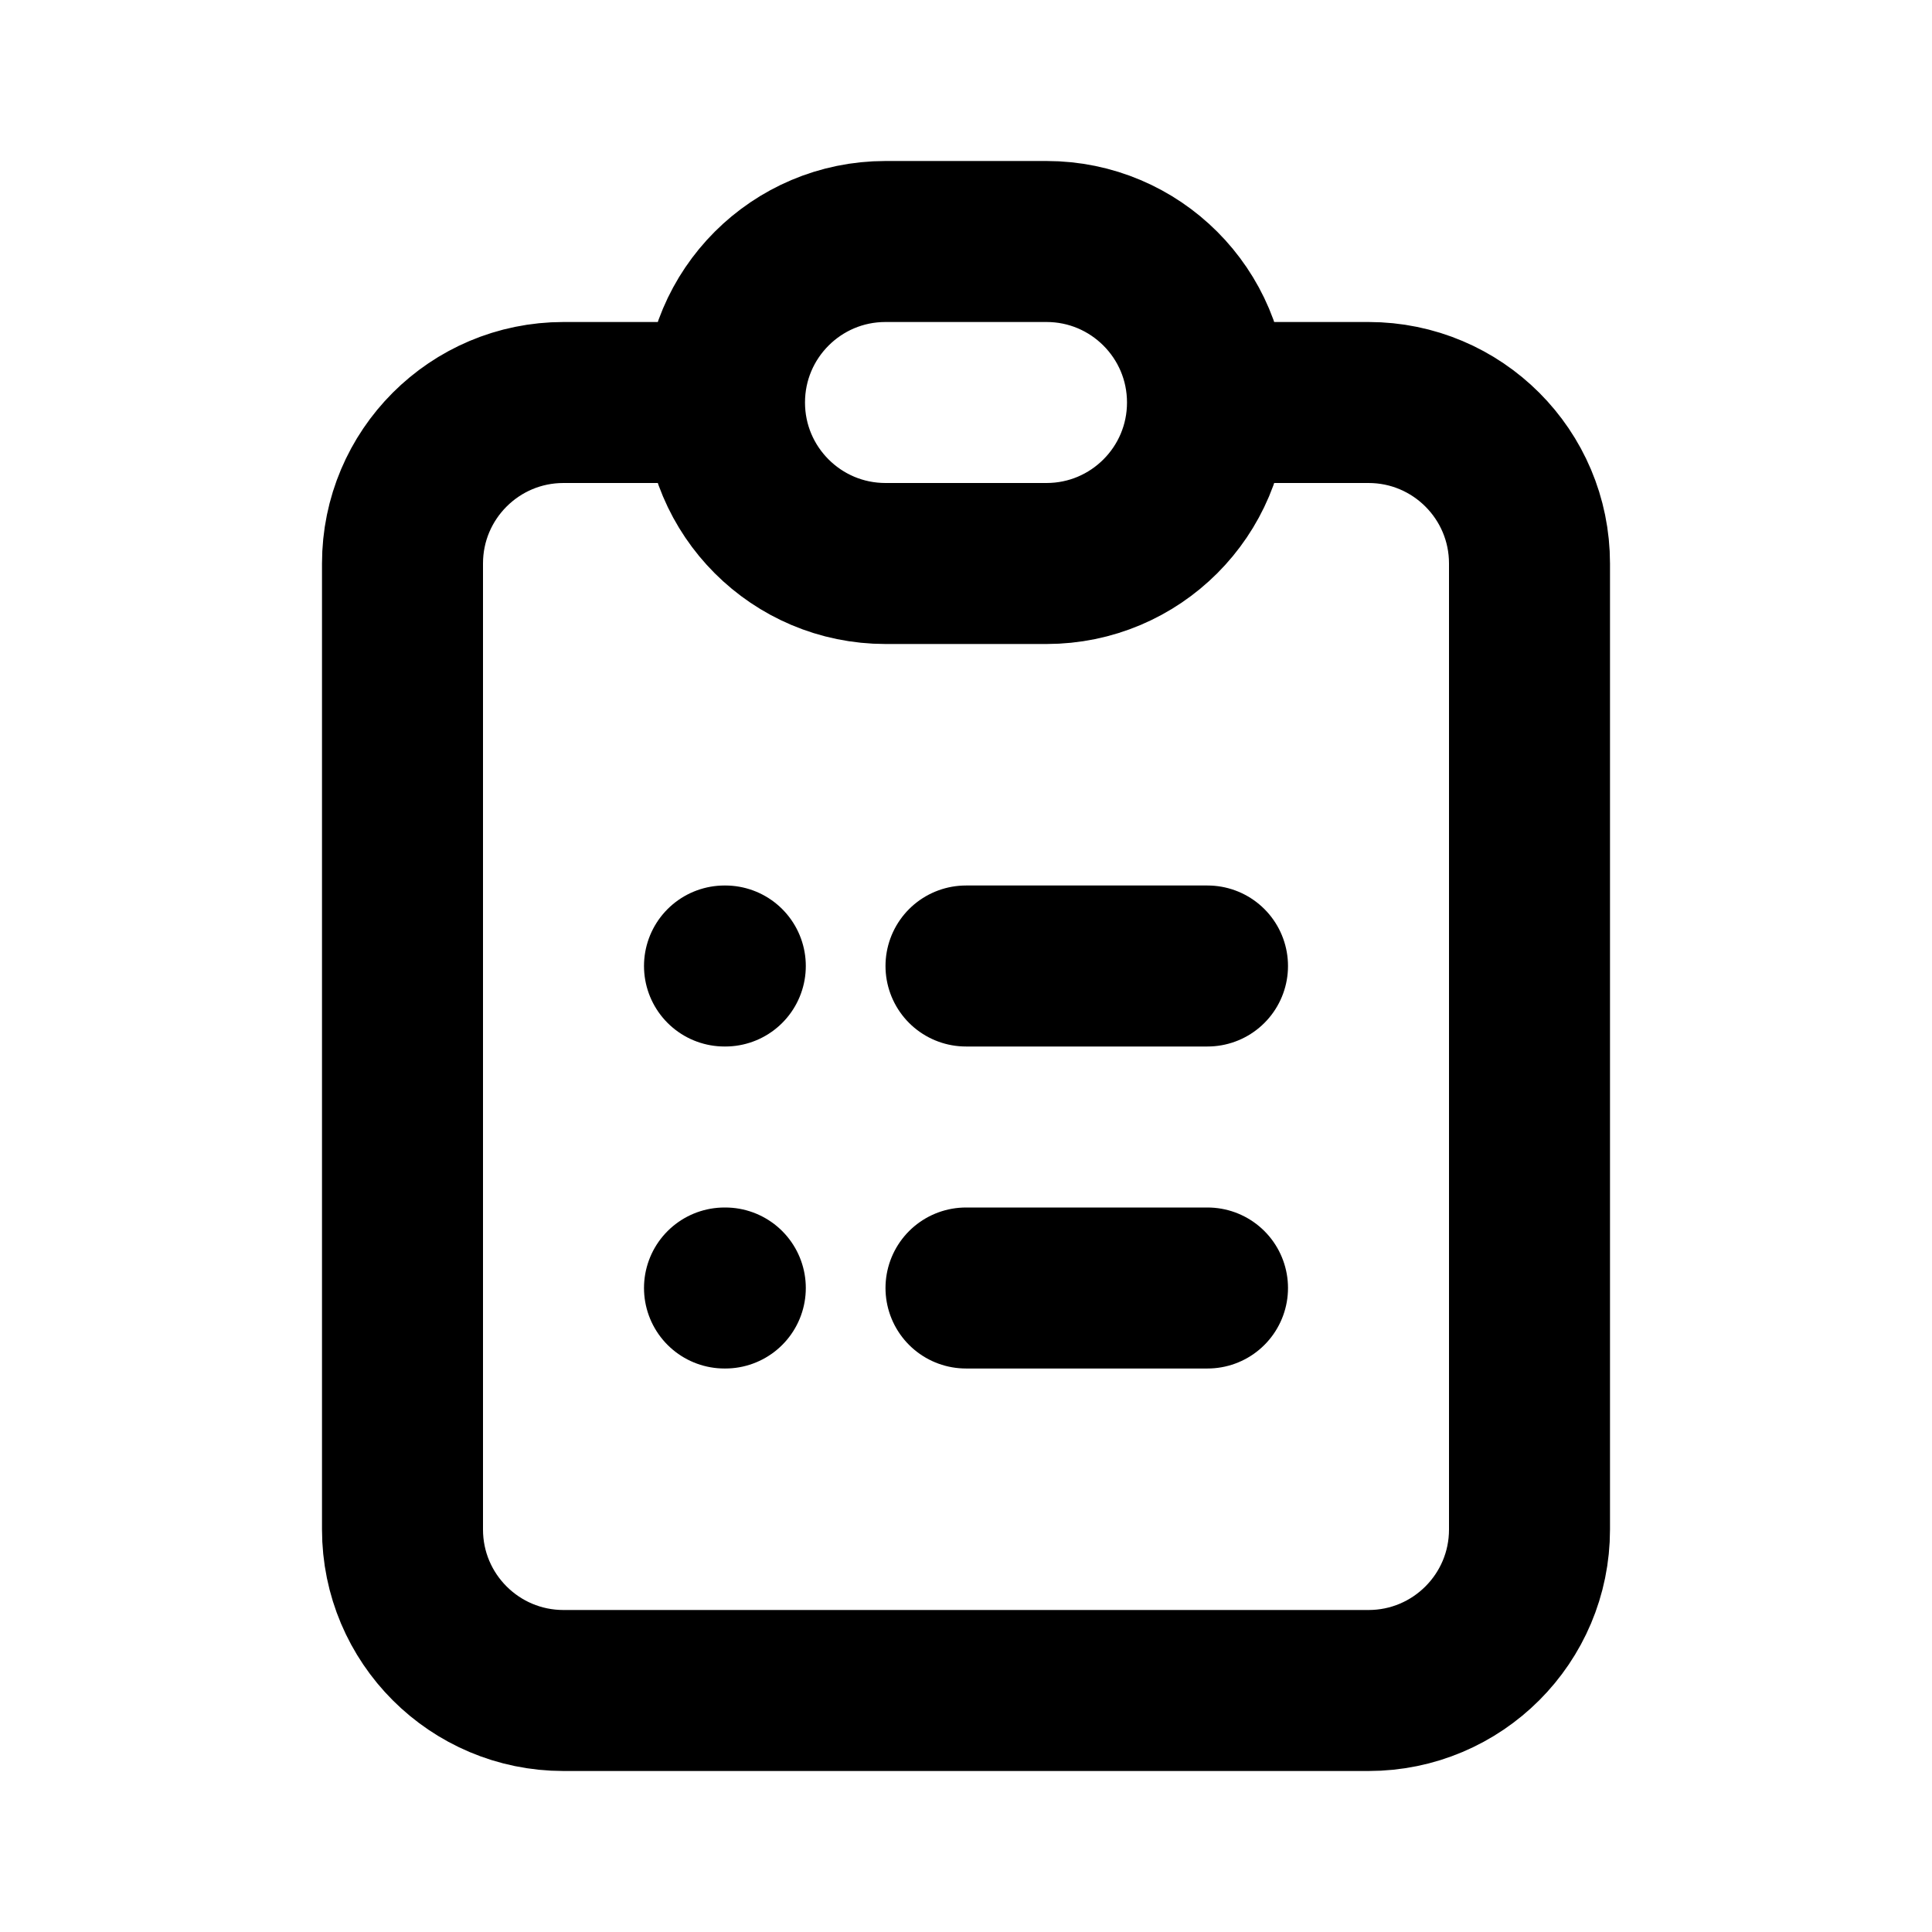
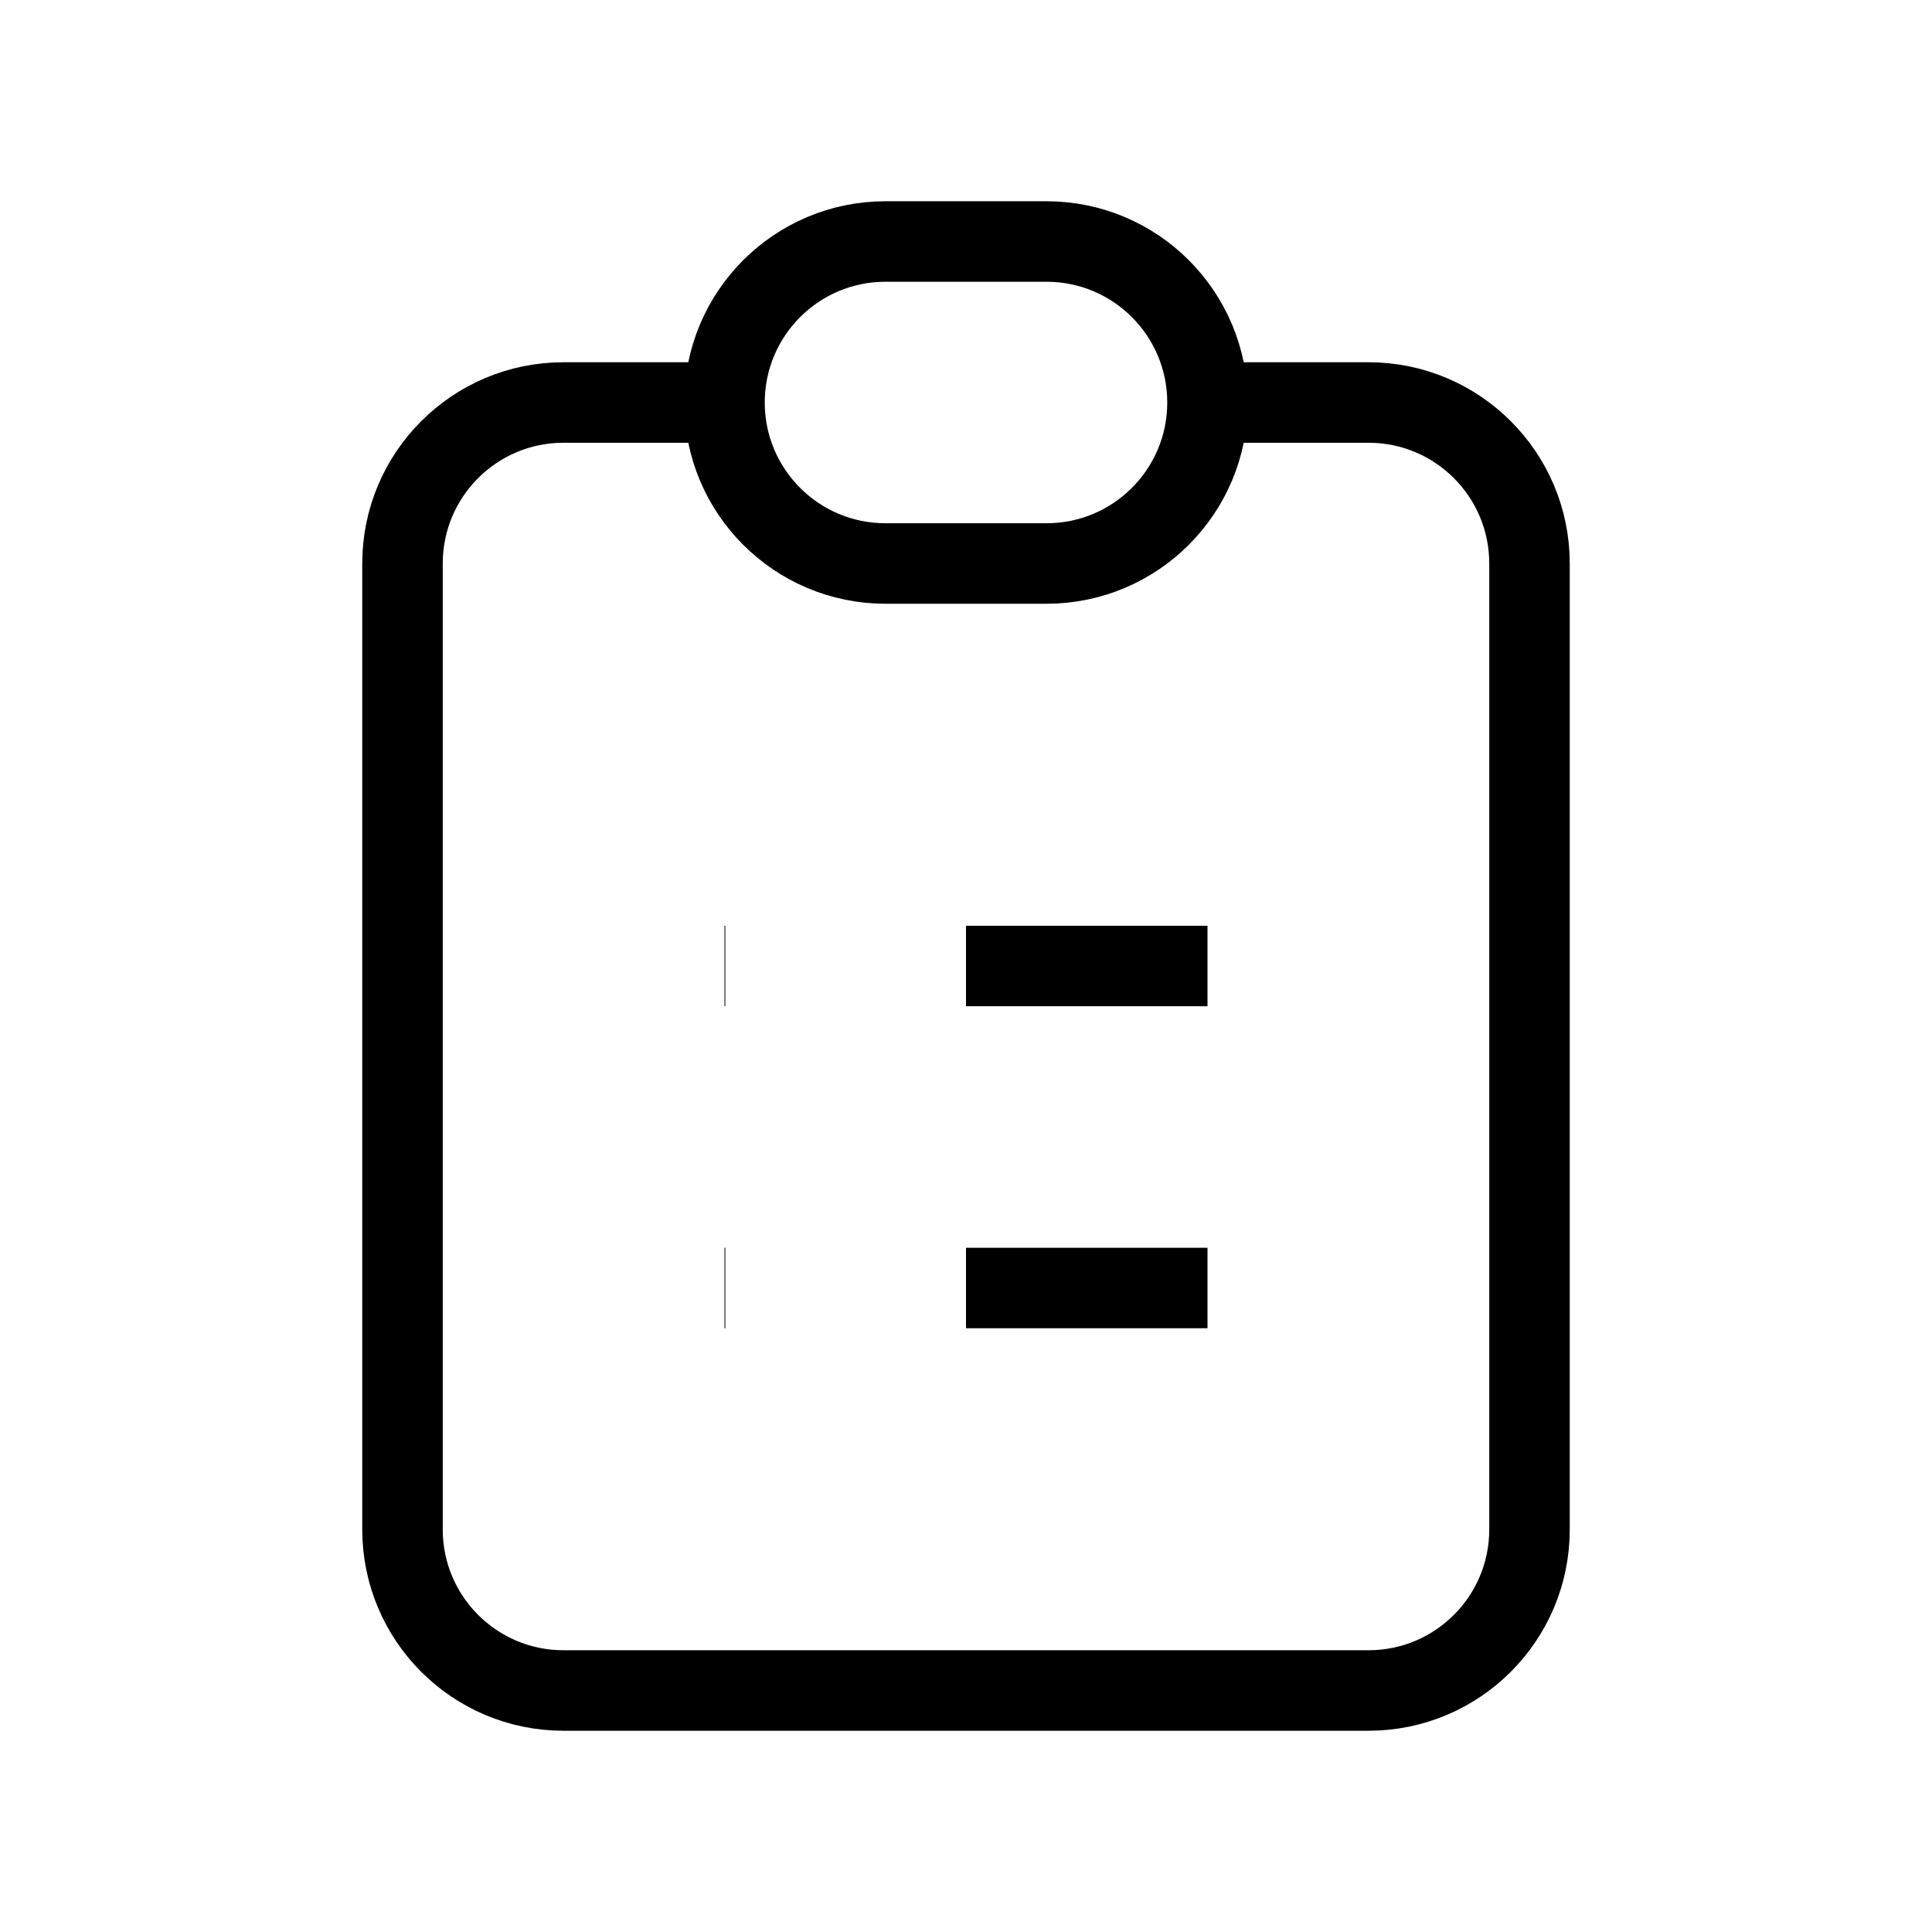
- <svg fill="none" stroke-linecap="round" stroke-linejoin="round" stroke-width="2" viewBox="0 0 24 24" stroke="currentColor">
+ <svg fill="none" strokeLinecap="round" strokeLinejoin="round" strokeWidth="2" viewBox="0 0 24 24" stroke="currentColor">
  <path d="M9 5H7a2 2 0 00-2 2v12a2 2 0 002 2h10a2 2 0 002-2V7a2 2 0 00-2-2h-2M9 5a2 2 0 002 2h2a2 2 0 002-2M9 5a2 2 0 012-2h2a2 2 0 012 2m-3 7h3m-3 4h3m-6-4h.01M9 16h.01" />
</svg>
